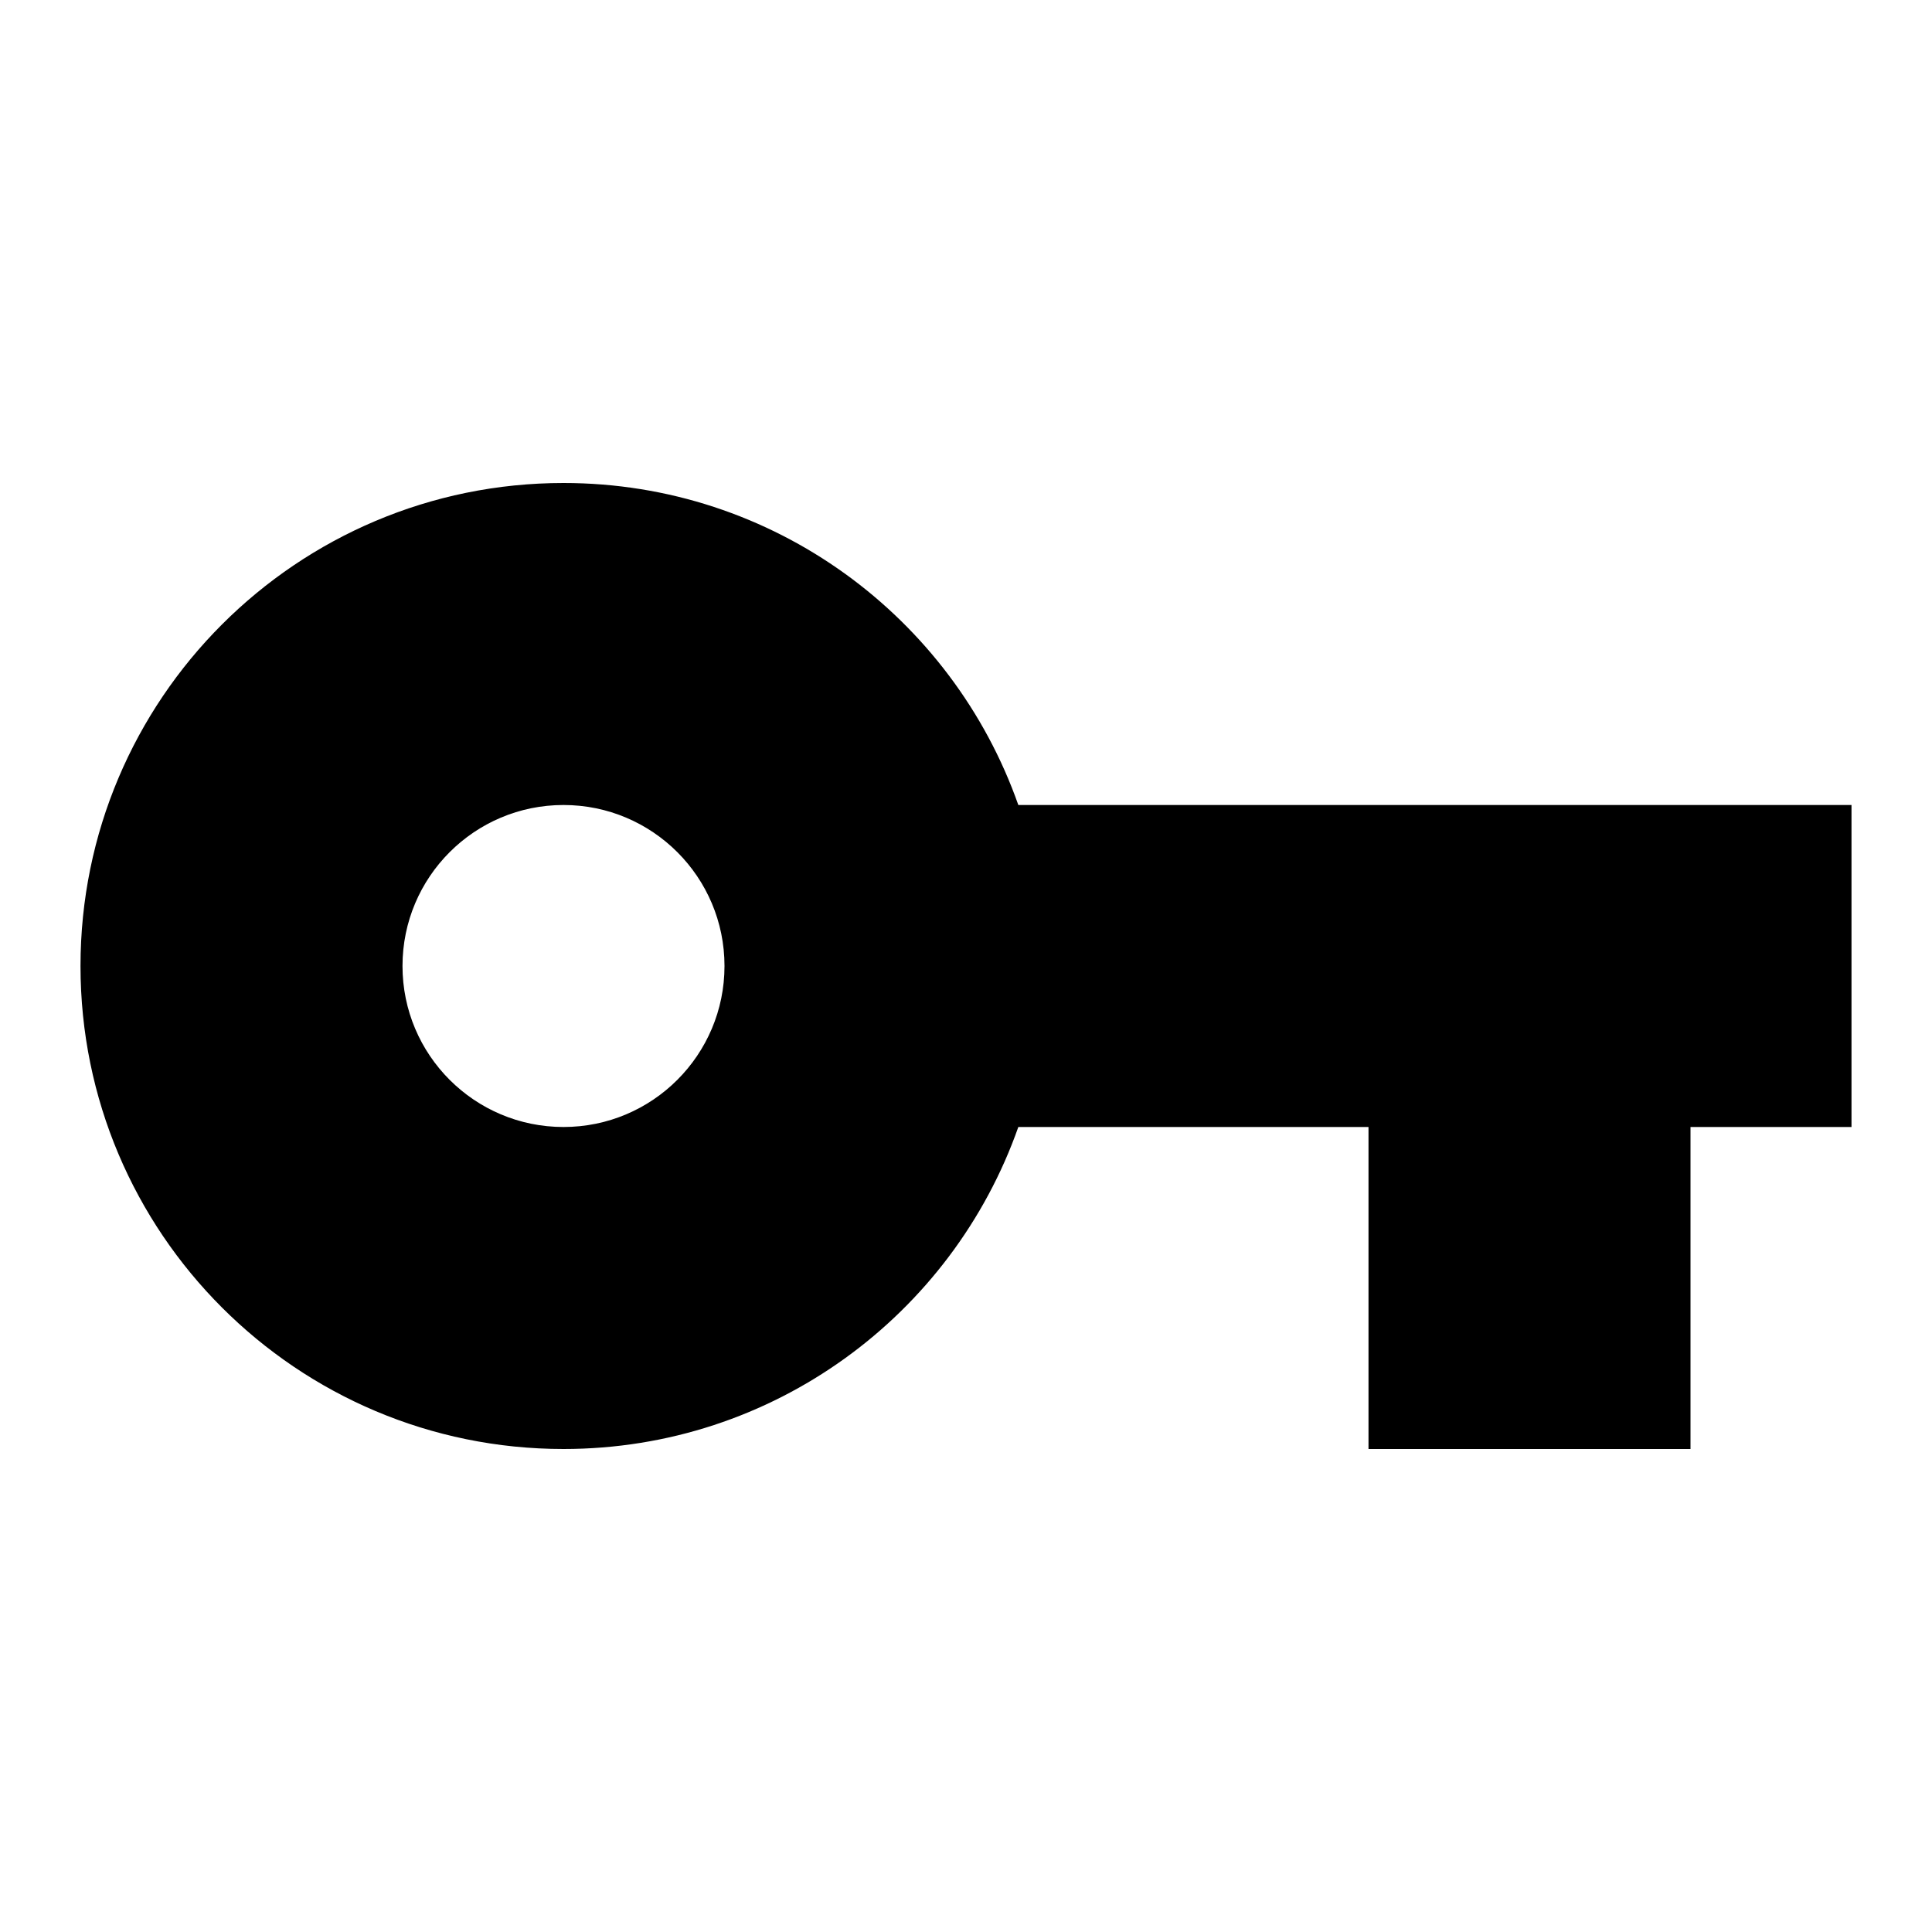
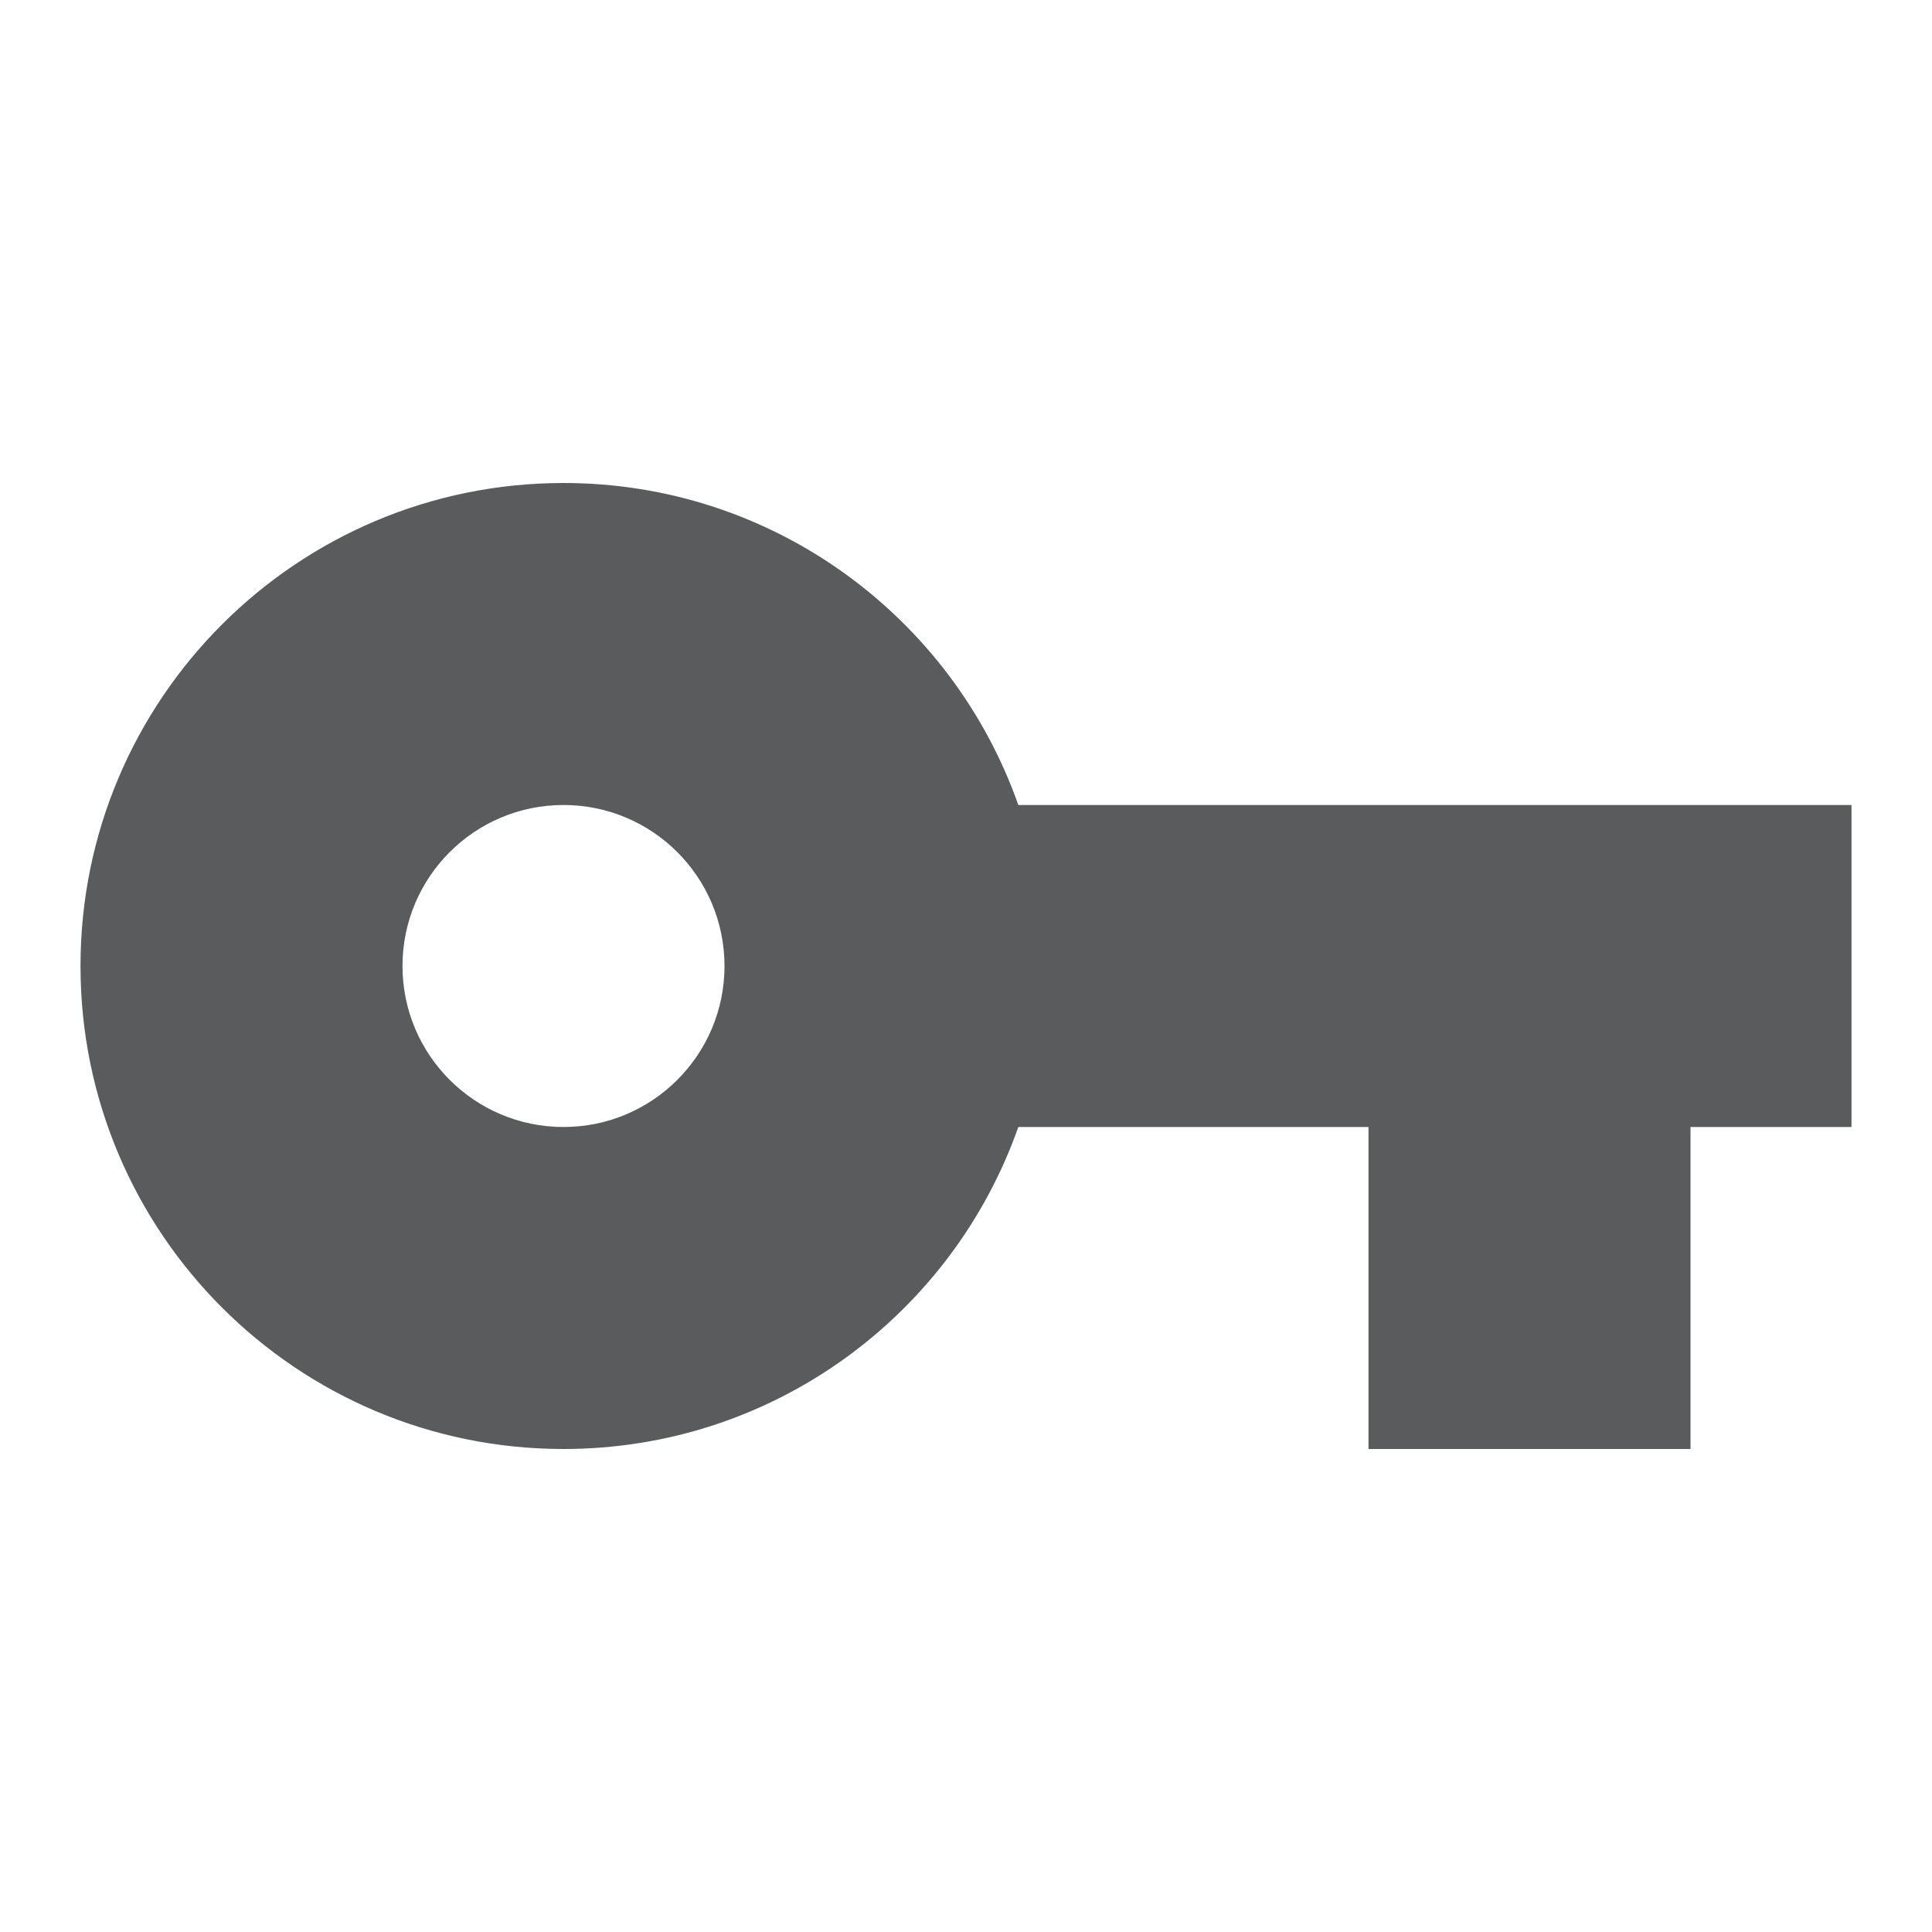
- <svg xmlns="http://www.w3.org/2000/svg" version="1.1" width="24" height="24" viewBox="0 0 24 24">
+ <svg xmlns="http://www.w3.org/2000/svg" version="1.1" width="24" height="24" viewBox="0 0 24 24" fill="#5A5B5C">
  <path d="M7,14A2,2 0 0,1 5,12A2,2 0 0,1 7,10A2,2 0 0,1 9,12A2,2 0 0,1 7,14M12.65,10C11.83,7.67 9.61,6 7,6A6,6 0 0,0 1,12A6,6 0 0,0 7,18C9.61,18 11.83,16.33 12.65,14H17V18H21V14H23V10H12.65Z" />
</svg>
